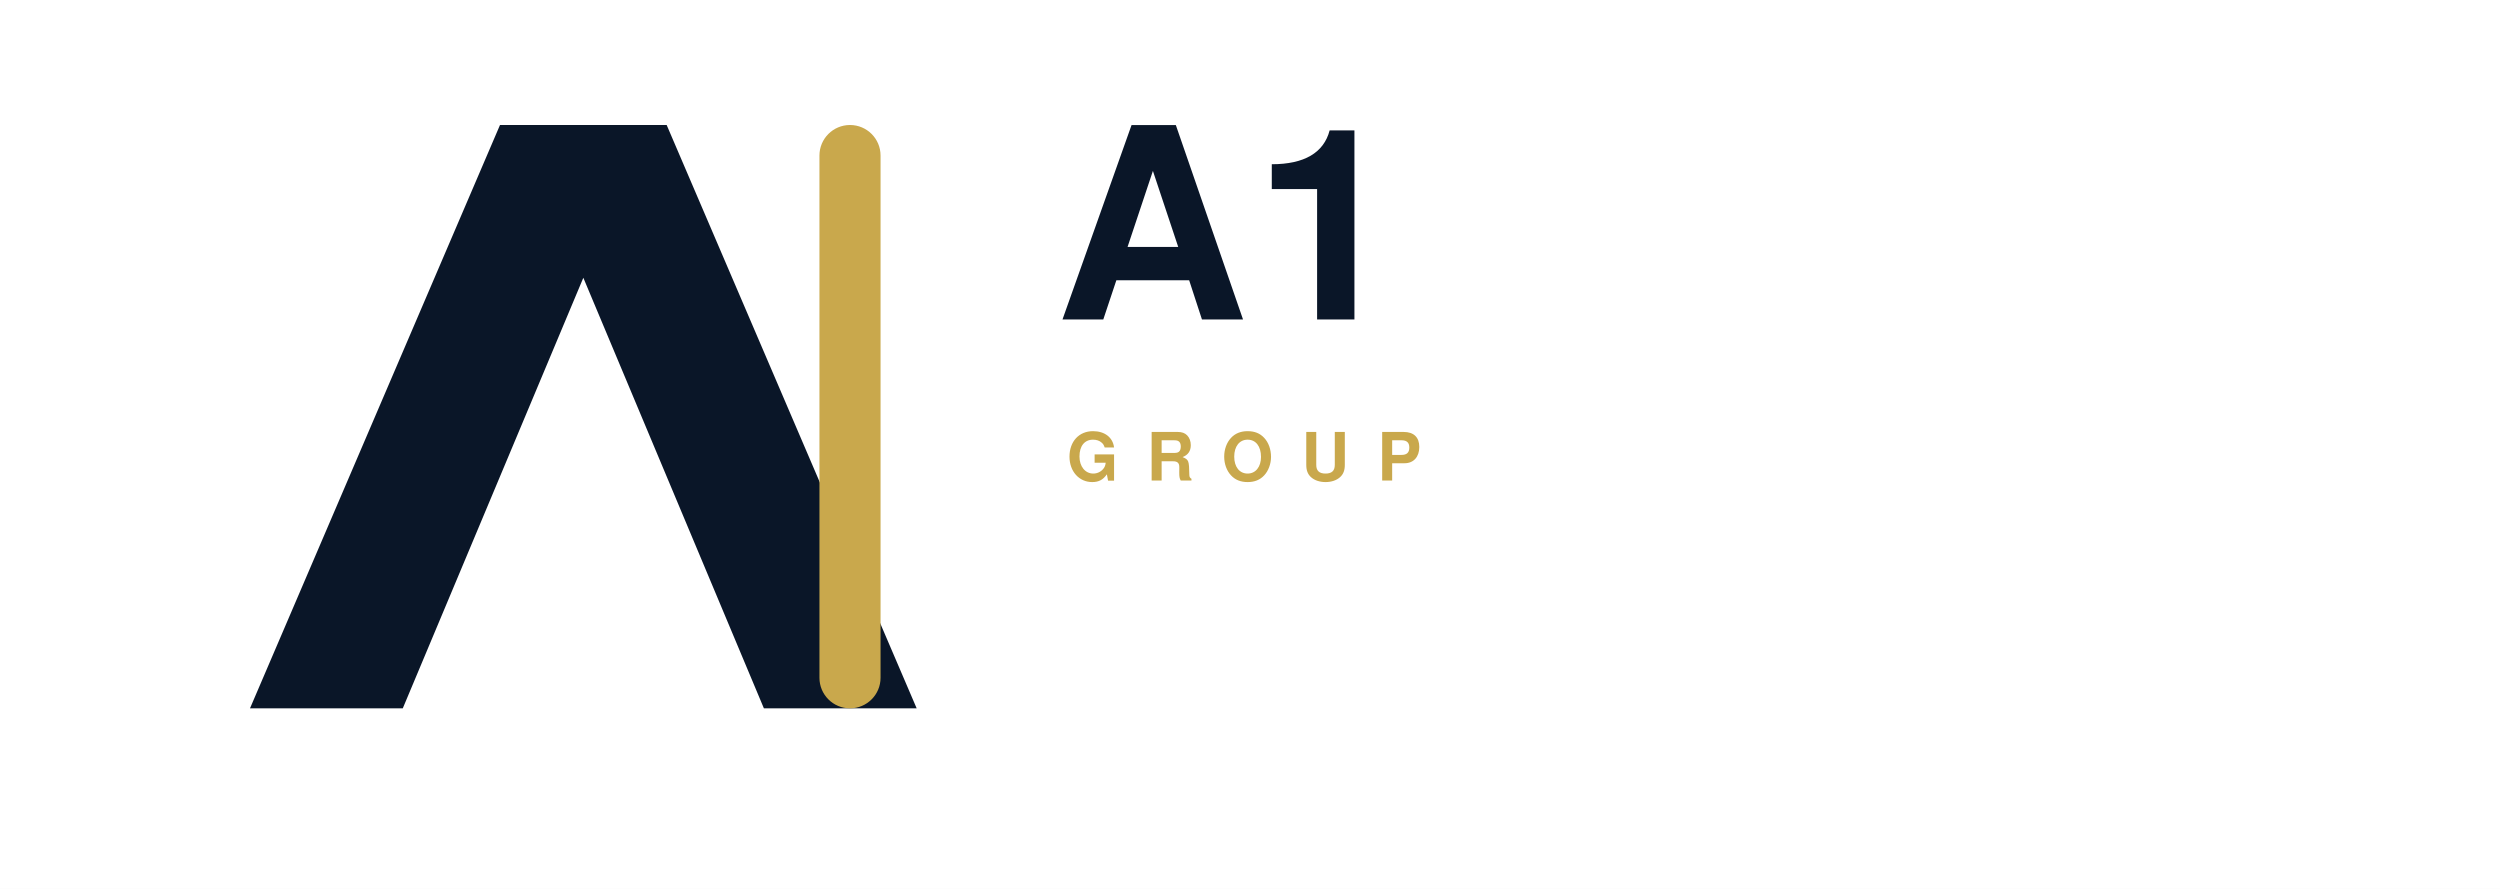
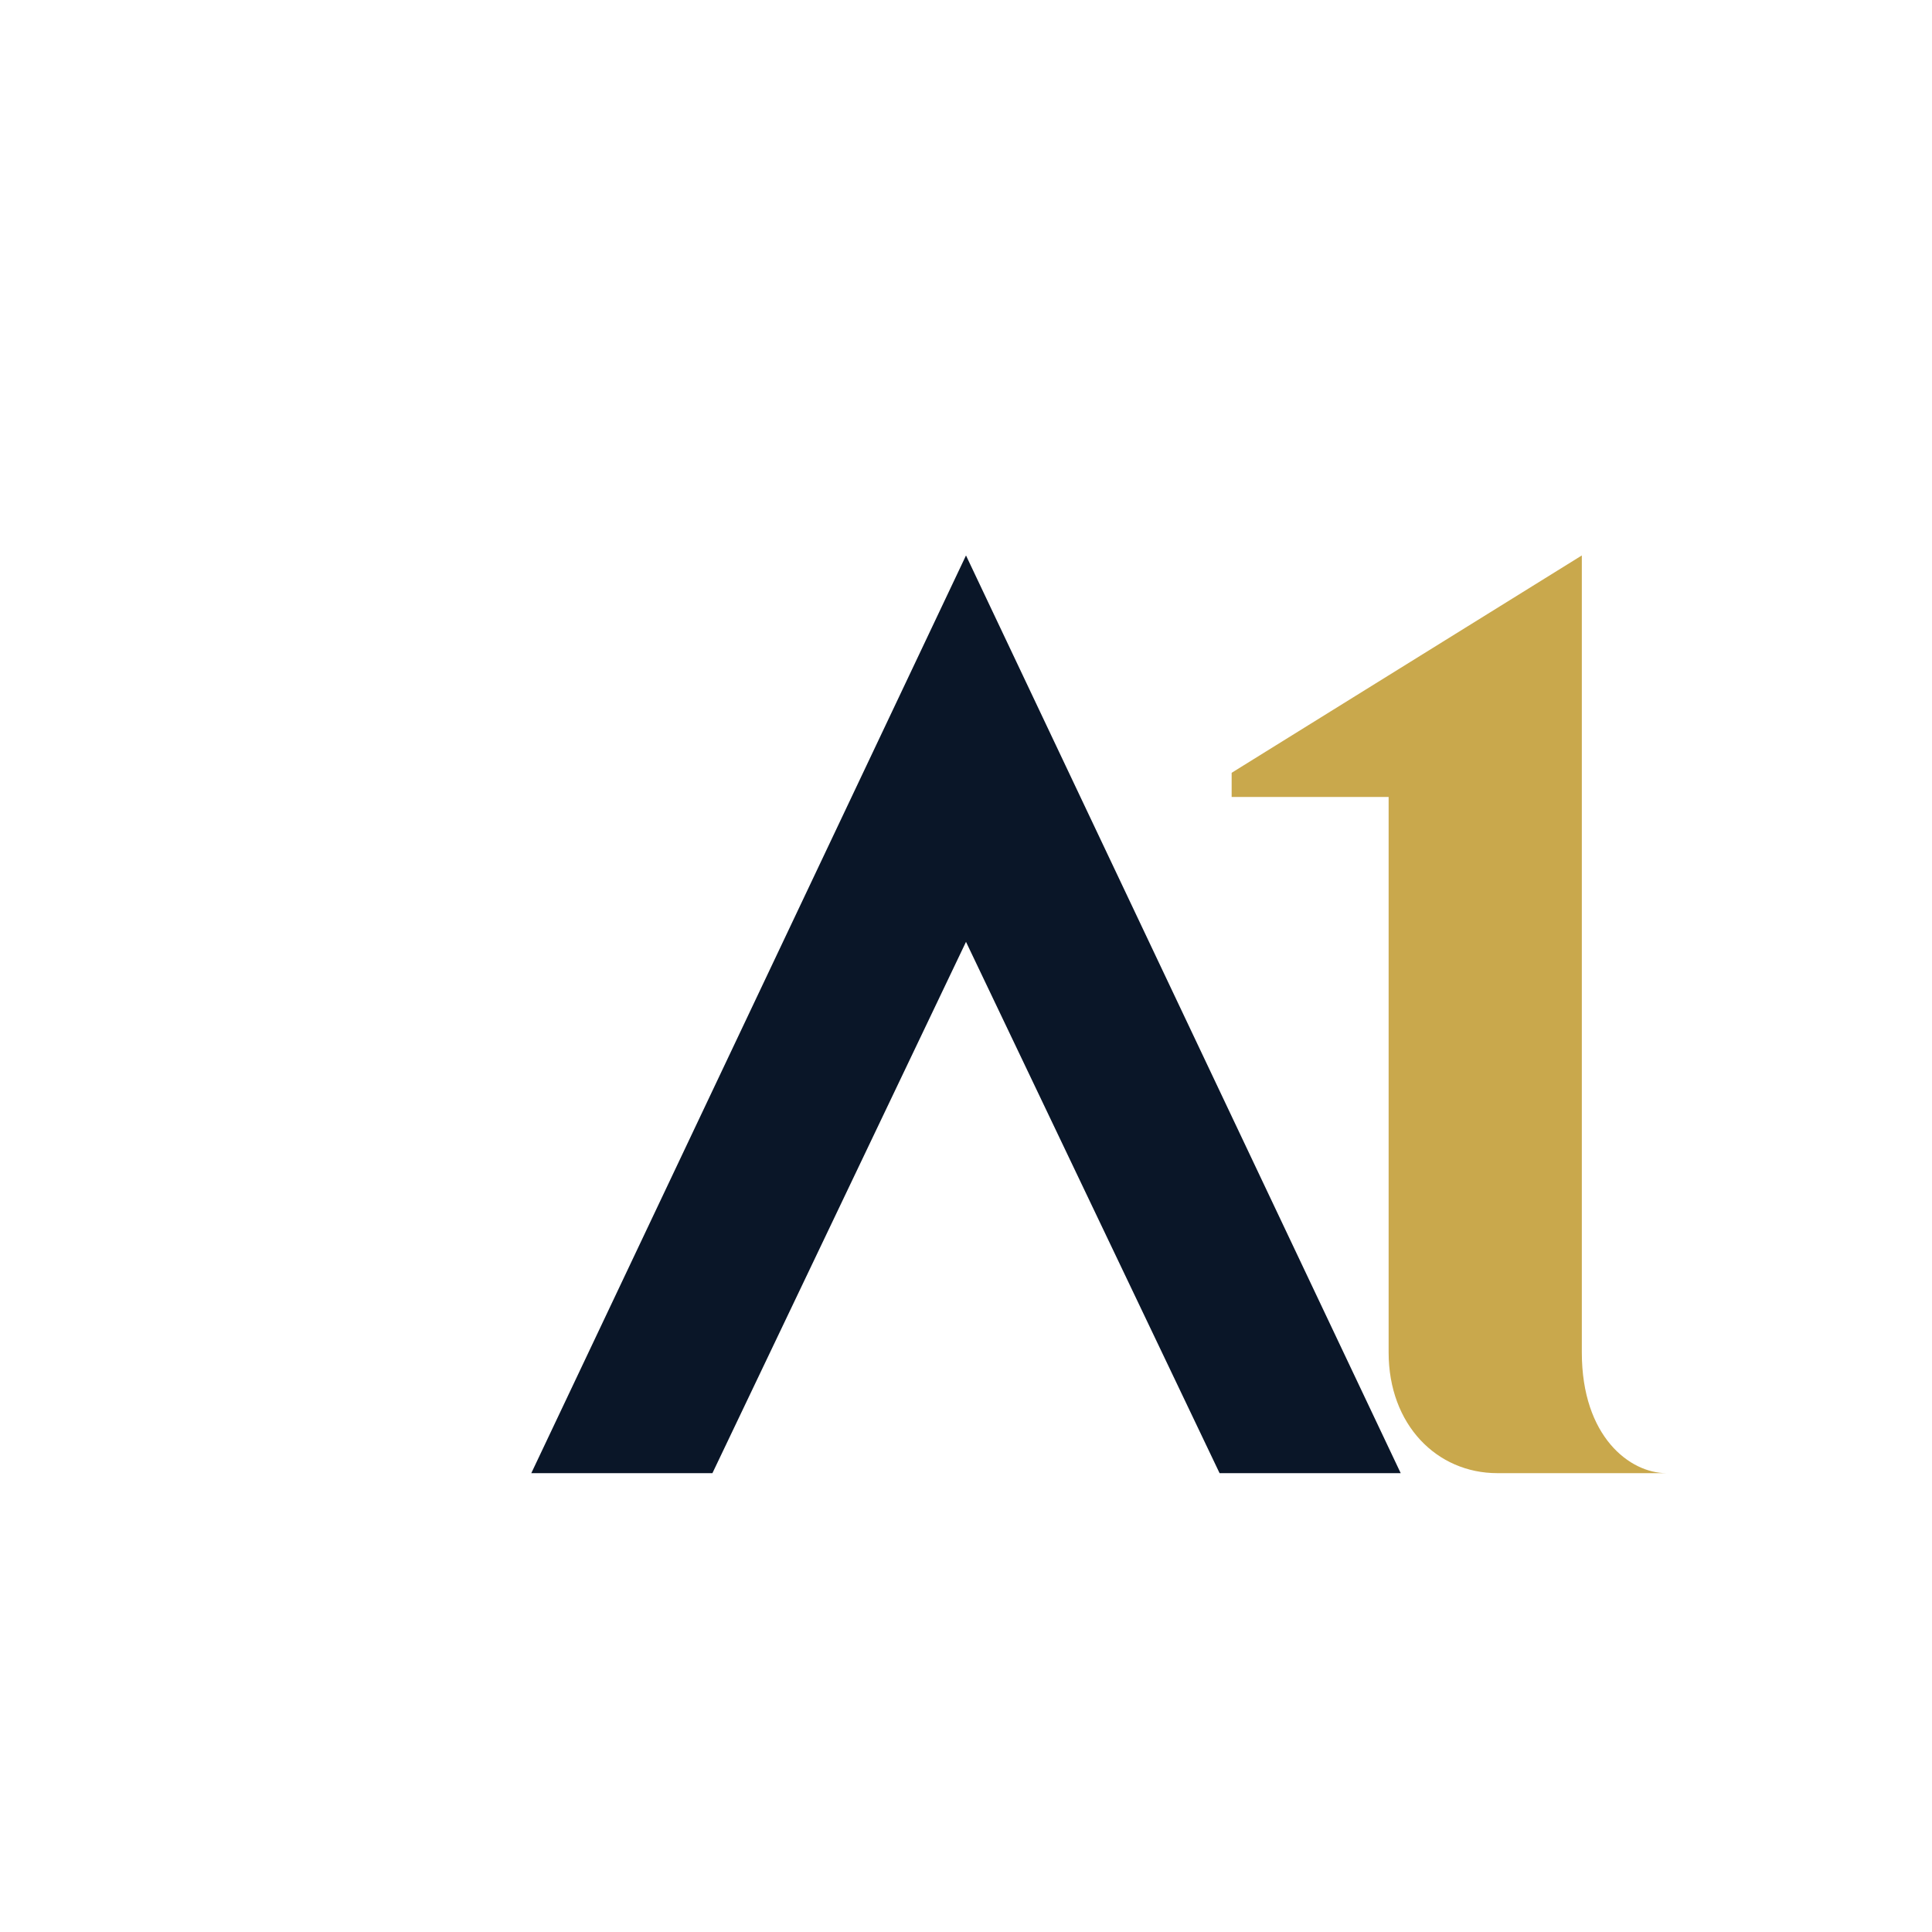
- <svg xmlns="http://www.w3.org/2000/svg" width="900" height="320" viewBox="0 0 900 320" fill="none">
-   <rect width="900" height="320" fill="white" />
-   <g transform="translate(90 45)">
-     <path d="M0 210L90 0H150L240 210H185L120 55L55 210H0Z" fill="#0A1628" />
-     <path d="M84 145L120 70L156 145H84Z" fill="white" />
-     <rect x="205" y="0" width="22" height="210" rx="11" fill="#C9A84C" />
-   </g>
-   <g transform="translate(380 115)">
-     <text x="0" y="0" fill="#0A1628" font-size="96" font-family="Helvetica, Arial, sans-serif" font-weight="700" letter-spacing="2">
-       A1
-     </text>
-     <text x="4" y="58" fill="#C9A84C" font-size="24" font-family="Helvetica, Arial, sans-serif" font-weight="600" letter-spacing="10">
-       GROUP
-     </text>
-   </g>
+ <svg xmlns="http://www.w3.org/2000/svg" width="800" height="800" viewBox="0 0 800 800" fill="none">
+   <rect width="800" height="800" fill="white" />
+   <path d="M220 610L400 230L580 610H505L400 390L295 610H220Z" fill="#0A1628" />
+   <path d="M365 500L400 425L435 500H365Z" fill="white" />
+   <path d="M510 320L655 230V560C655 595 675 610 690 610H620C595 610 575 590 575 560V330H510V320Z" fill="#C9A84C" />
</svg>
